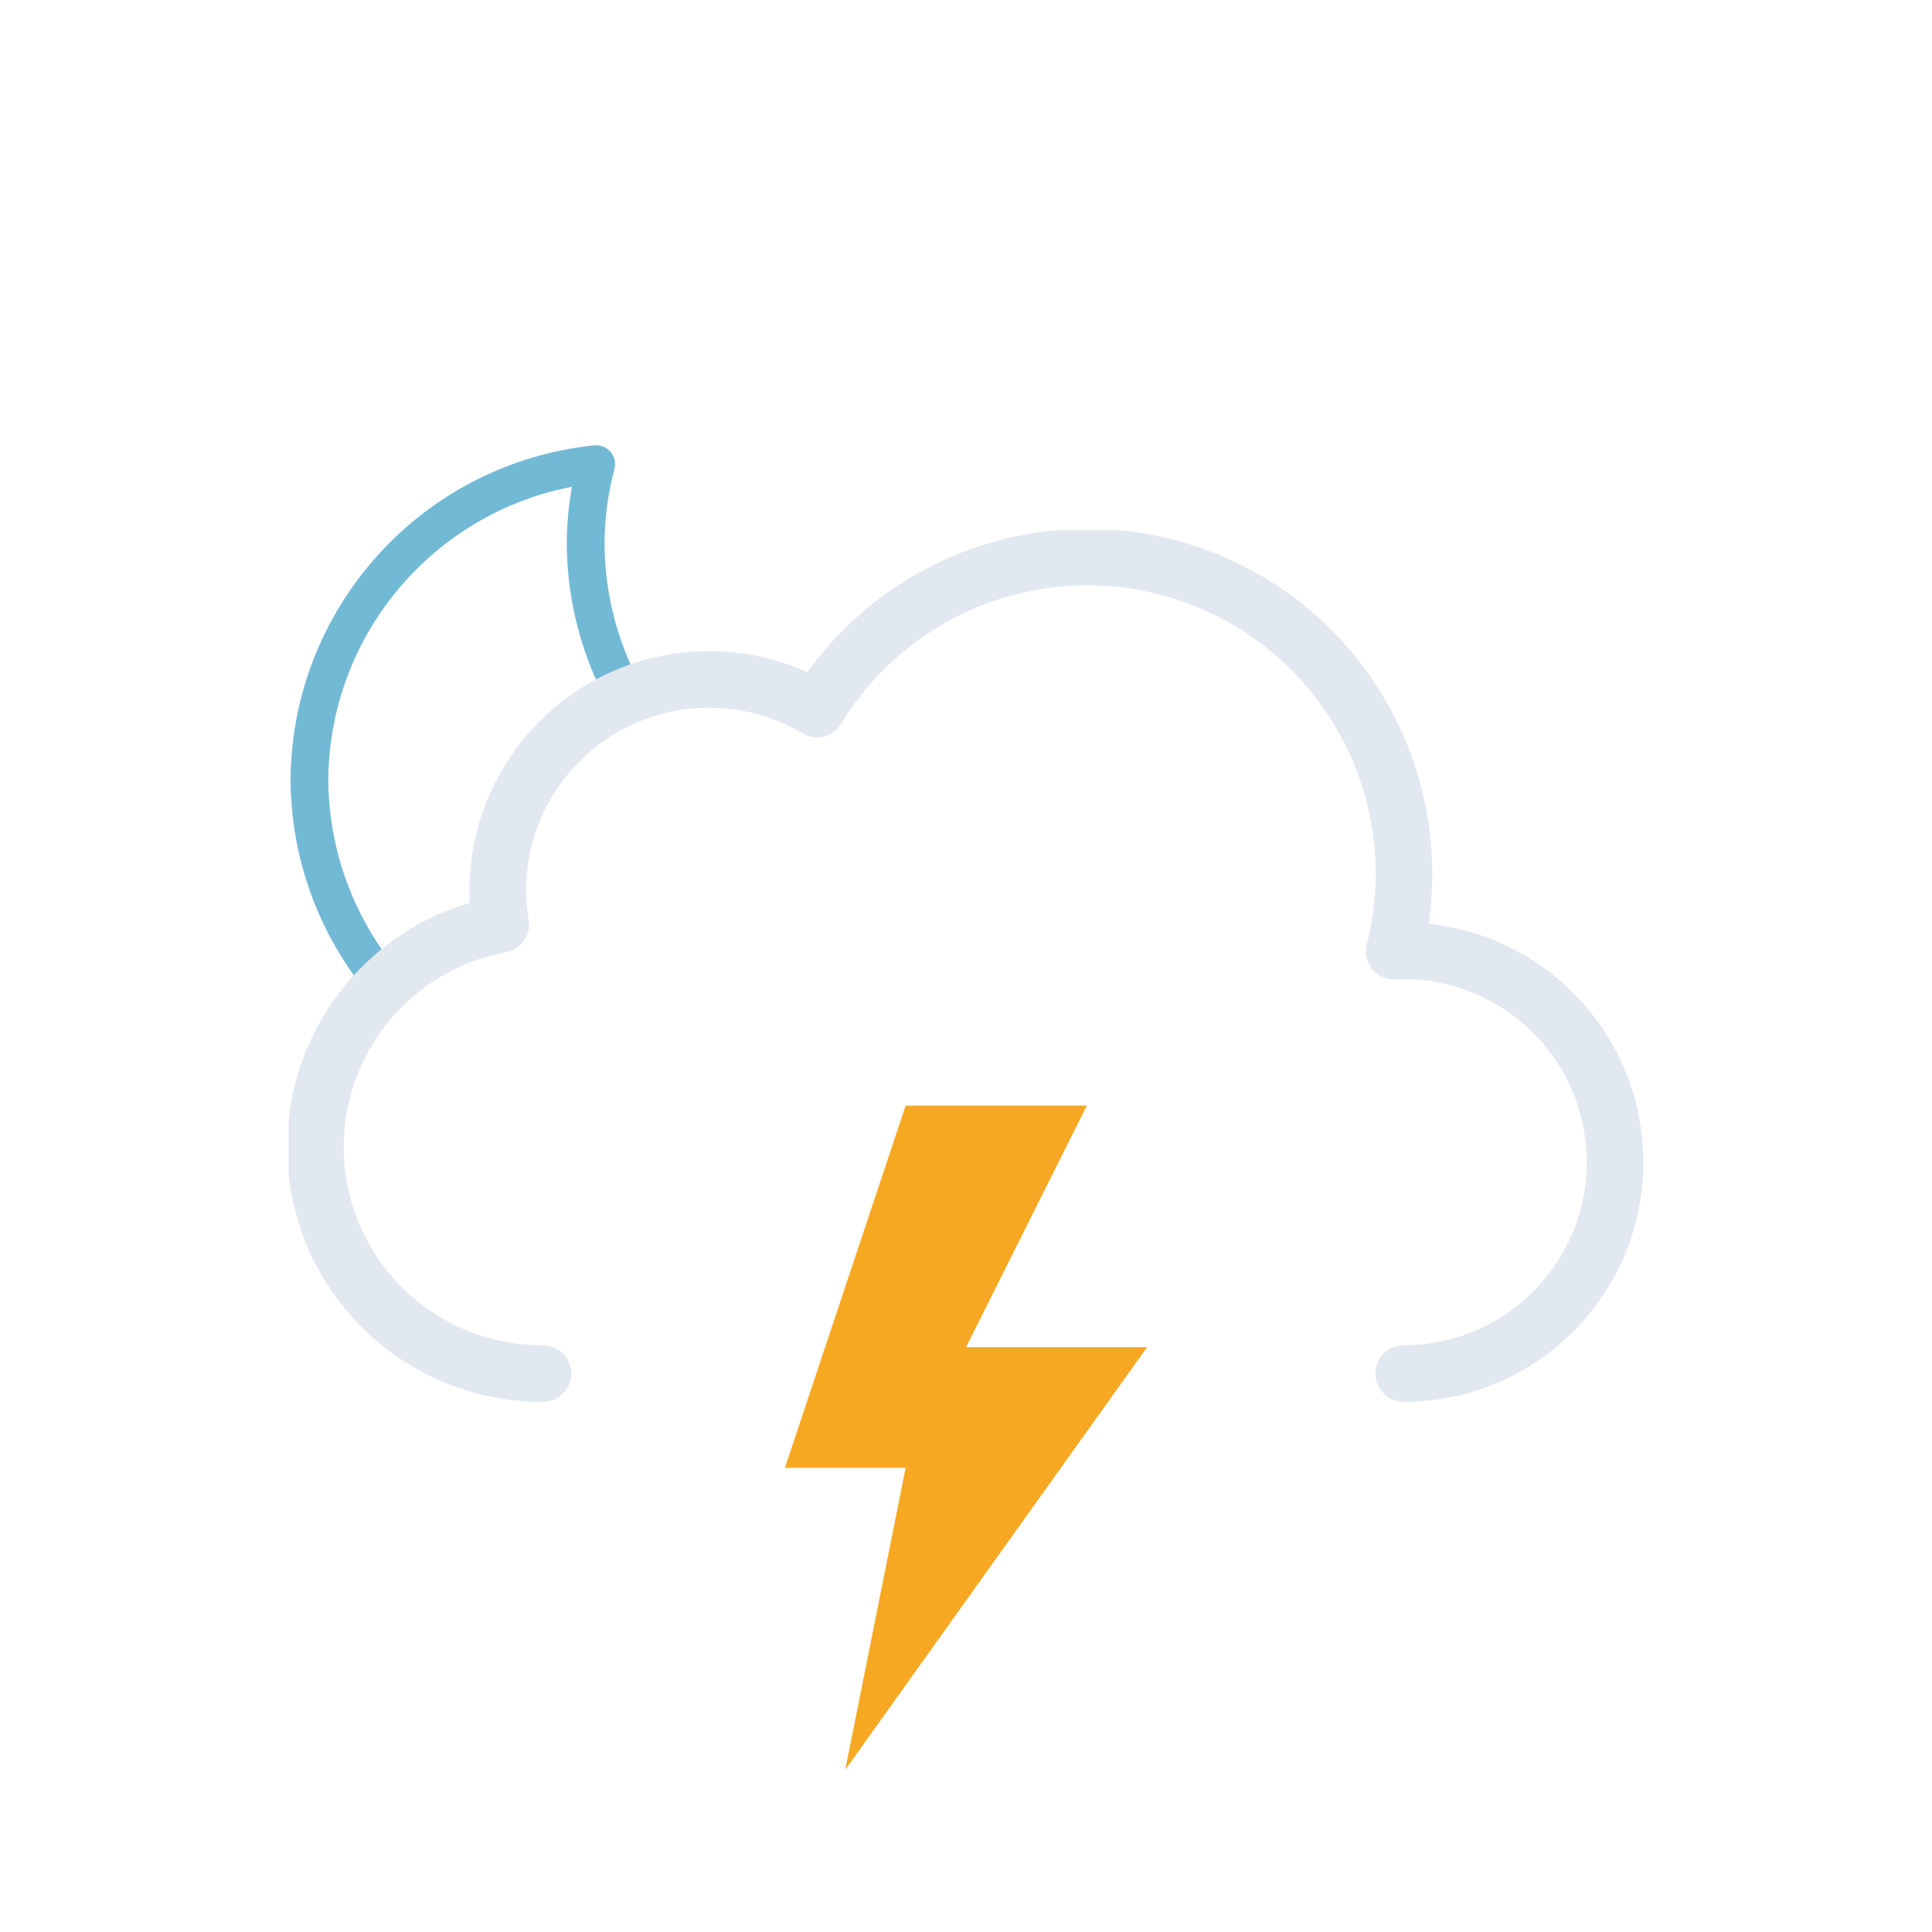
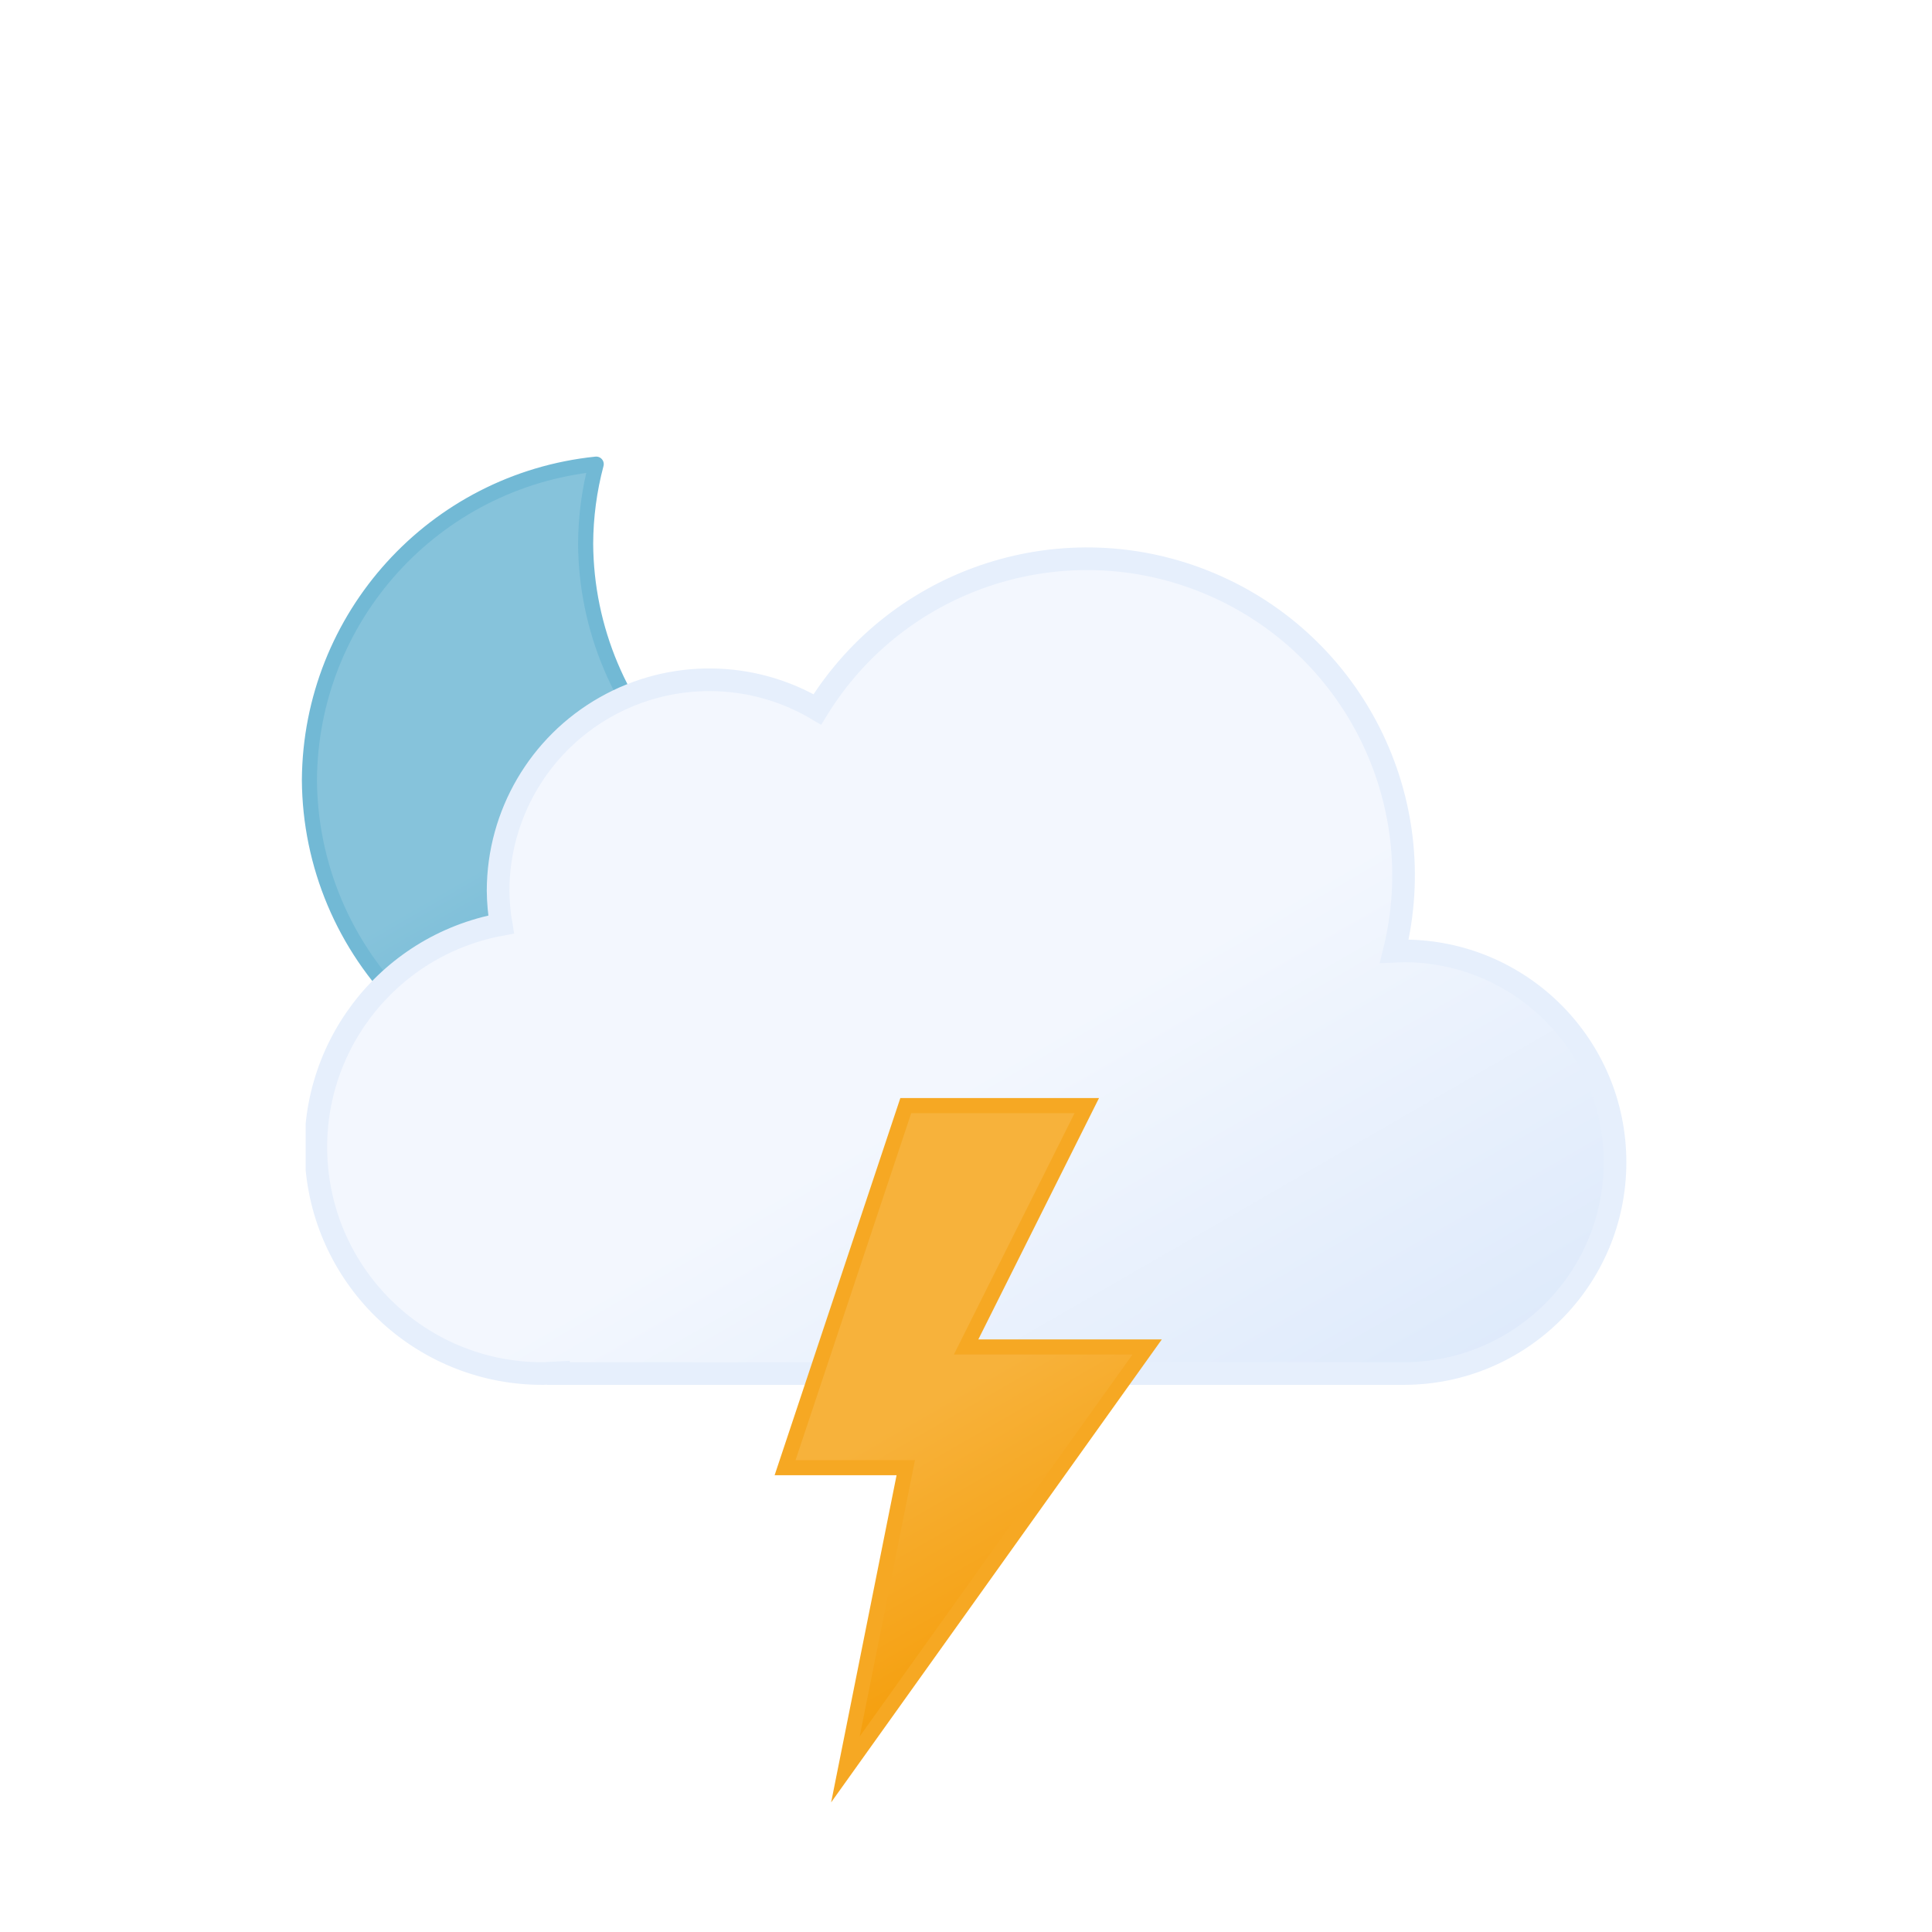
<svg xmlns="http://www.w3.org/2000/svg" xmlns:xlink="http://www.w3.org/1999/xlink" viewBox="0 0 512 512">
  <defs>
-     <symbol id="c" viewBox="0 0 178 178">
-       <path fill="none" stroke="#72b9d5" stroke-linecap="round" stroke-linejoin="round" stroke-width="10" d="M163.6 110.4a84.8 84.8 0 01-85.4-84.3A83.3 83.3 0 0181 5 84.7 84.7 0 005 88.7 84.8 84.8 0 0090.4 173a85.2 85.2 0 0082.6-63.1 88 88 0 01-9.4.5Z" />
+     <linearGradient id="a" x1="99.5" x2="232.6" y1="30.7" y2="261.4" gradientUnits="userSpaceOnUse">
+       <stop offset="0" stop-color="#f3f7fe" />
+       <stop offset=".5" stop-color="#f3f7fe" />
+       <stop offset="1" stop-color="#deeafb" />
+     </linearGradient>
+     <linearGradient id="b" x1="8.7" x2="80.9" y1="17.1" y2="142.1" gradientUnits="userSpaceOnUse">
+       <stop offset="0" stop-color="#f7b23b" />
+       <stop offset=".5" stop-color="#f7b23b" />
+       <stop offset="1" stop-color="#f59e0b" />
+     </linearGradient>
+     <linearGradient id="c" x1="34.7" x2="119.2" y1="18.6" y2="165" gradientUnits="userSpaceOnUse">
+       <stop offset="0" stop-color="#86c3db" />
+       <stop offset=".5" stop-color="#86c3db" />
+       <stop offset="1" stop-color="#5eafcf" />
+     </linearGradient>
+     <linearGradient id="d" x1="1381.3" x2="1399.5" y1="-1144.7" y2="-1097.4" gradientTransform="rotate(-9 8002.567 8233.063)" gradientUnits="userSpaceOnUse">
+       <stop offset="0" stop-color="#0b65ed" />
+       <stop offset=".5" stop-color="#0a5ad4" />
+       <stop offset="1" stop-color="#0950bc" />
+     </linearGradient>
+     <linearGradient xlink:href="#d" id="e" x1="1436.7" x2="1454.9" y1="-1137" y2="-1089.7" gradientTransform="rotate(-9 8009.537 8233.037)" />
+     <linearGradient xlink:href="#d" id="f" x1="1492.1" x2="1510.3" y1="-1129.3" y2="-1082.1" gradientTransform="rotate(-9 8016.566 8233.078)" />
+     <symbol id="h" viewBox="0 0 172 172">
+       <path fill="url(#c)" stroke="#72b9d5" stroke-linecap="round" stroke-linejoin="round" stroke-width="4" d="M160.6 107.4a84.8 84.8 0 01-85.4-84.3A83.3 83.3 0 0178 2 84.7 84.7 0 002 85.7 84.8 84.8 0 0087.4 170a85.2 85.2 0 0082.6-63.1 88 88 0 01-9.4.5Z">
+         <animateTransform additive="sum" attributeName="transform" dur="6s" repeatCount="indefinite" type="rotate" values="-15 86 86; 9 86 86; -15 86 86" />
+       </path>
    </symbol>
-     <symbol id="d" viewBox="0 0 359 231">
-       <path fill="none" stroke="#e2e8f0" stroke-linecap="round" stroke-linejoin="round" stroke-width="15" d="M295.5 223.5a56 56 0 000-112l-2.5.1a83.9 83.9 0 00-153-64.2 56 56 0 00-84.6 48.1 56.6 56.6 0 00.8 9 60 60 0 0011.2 119" />
+     <symbol id="i" viewBox="0 0 350 222">
+       <path fill="url(#a)" stroke="#e6effc" stroke-miterlimit="10" stroke-width="6" d="m291 107-2.5.1A83.9 83.9 0 00135.6 43 56 56 0 0051 91a56.6 56.6 0 00.8 9A60 60 0 0063 219l4-.2v.2h224a56 56 0 000-112Z" />
    </symbol>
-     <symbol id="b" viewBox="0 0 435.5 371.5">
-       <g clip-path="url(#a)">
-         <use xlink:href="#c" width="178" height="178" transform="translate(77 118)">
-           <animateTransform additive="sum" attributeName="transform" dur="6s" repeatCount="indefinite" type="rotate" values="-15 86 86; 9 86 86; -15 86 86" />
-         </use>
-       </g>
-       <use xlink:href="#d" width="359" height="231" transform="translate(76.5 140.5)" />
+     <symbol id="g" viewBox="0 0 351 246">
+       <use xlink:href="#h" width="172" height="172" />
+       <use xlink:href="#i" width="350" height="222" transform="translate(1 24)" />
    </symbol>
-     <symbol id="e" overflow="visible" viewBox="0 0 128 56">
-       <path fill="#0a5ad4" d="M8 56a8 8 0 01-8-8V8a8 8 0 0116 0v40a8 8 0 01-8 8Z" opacity="0">
+     <symbol id="j" overflow="visible" viewBox="0 0 129 57">
+       <path fill="url(#d)" stroke="#0a5ad4" stroke-miterlimit="10" d="M8.5 56.5a8 8 0 01-8-8v-40a8 8 0 0116 0v40a8 8 0 01-8 8Z" opacity="0">
        <animateTransform id="x1" additive="sum" attributeName="transform" begin="0s; x1.end+.33s" dur=".67s" type="translate" values="0 -60; 0 60" />
        <animate id="y1" attributeName="opacity" begin="0s; y1.end+.33s" dur=".67s" keyTimes="0; .25; 1" values="0; 1; 0" />
      </path>
-       <path fill="#0a5ad4" d="M64 56a8 8 0 01-8-8V8a8 8 0 0116 0v40a8 8 0 01-8 8Z" opacity="0">
+       <path fill="url(#e)" stroke="#0a5ad4" stroke-miterlimit="10" d="M64.5 56.5a8 8 0 01-8-8v-40a8 8 0 0116 0v40a8 8 0 01-8 8Z" opacity="0">
        <animateTransform id="x2" additive="sum" attributeName="transform" begin=".33s; x2.end+.33s" dur=".67s" type="translate" values="0 -60; 0 60" />
        <animate id="y2" attributeName="opacity" begin=".33s; y2.end+.33s" dur=".67s" keyTimes="0; .25; 1" values="0; 1; 0" />
      </path>
-       <path fill="#0a5ad4" d="M120 56a8 8 0 01-8-8V8a8 8 0 0116 0v40a8 8 0 01-8 8Z" opacity="0">
+       <path fill="url(#f)" stroke="#0a5ad4" stroke-miterlimit="10" d="M120.5 56.5a8 8 0 01-8-8v-40a8 8 0 0116 0v40a8 8 0 01-8 8Z" opacity="0">
        <animateTransform id="x3" additive="sum" attributeName="transform" begin="-.33s; x3.end+.33s" dur=".67s" type="translate" values="0 -60; 0 60" />
        <animate id="y3" attributeName="opacity" begin="-.33s; y3.end+.33s" dur=".67s" keyTimes="0; .25; 1" values="0; 1; 0" />
      </path>
    </symbol>
-     <symbol id="f" viewBox="0 0 96 176">
-       <path fill="#f6a823" d="M32 0 0 96h32l-16 80L96 64H48L80 0H32z">
+     <symbol id="k" viewBox="0 0 102.7 186.8">
+       <path fill="url(#b)" stroke="#f6a823" stroke-miterlimit="10" stroke-width="4" d="m34.8 2-32 96h32l-16 80 80-112h-48l32-64h-48z">
        <animate id="x1" attributeName="opacity" begin="0s; x1.end+.67s" dur="1.33s" keyTimes="0; .38; .5; .63; .75; .86; .94; 1" values="1; 1; 0; 1; 0; 1; 0; 1" />
      </path>
    </symbol>
-     <clipPath id="a">
-       <path fill="none" d="M288 148a83.8 83.8 0 00-71.4 40 56 56 0 00-84.6 48 56.6 56.6 0 00.8 9A60 60 0 0084 304H0V0h288Z" />
-     </clipPath>
  </defs>
-   <use xlink:href="#b" width="435.5" height="371.5" />
-   <use xlink:href="#e" width="128" height="56" transform="translate(192 344)" />
-   <use xlink:href="#f" width="96" height="176" transform="translate(208 293)" />
+   <use xlink:href="#g" width="351" height="246" transform="translate(80 121)" />
+   <use xlink:href="#j" width="129" height="57" transform="translate(191.5 343.5)" />
+   <use xlink:href="#k" width="102.7" height="186.7" transform="translate(205.23 291)" />
</svg>
